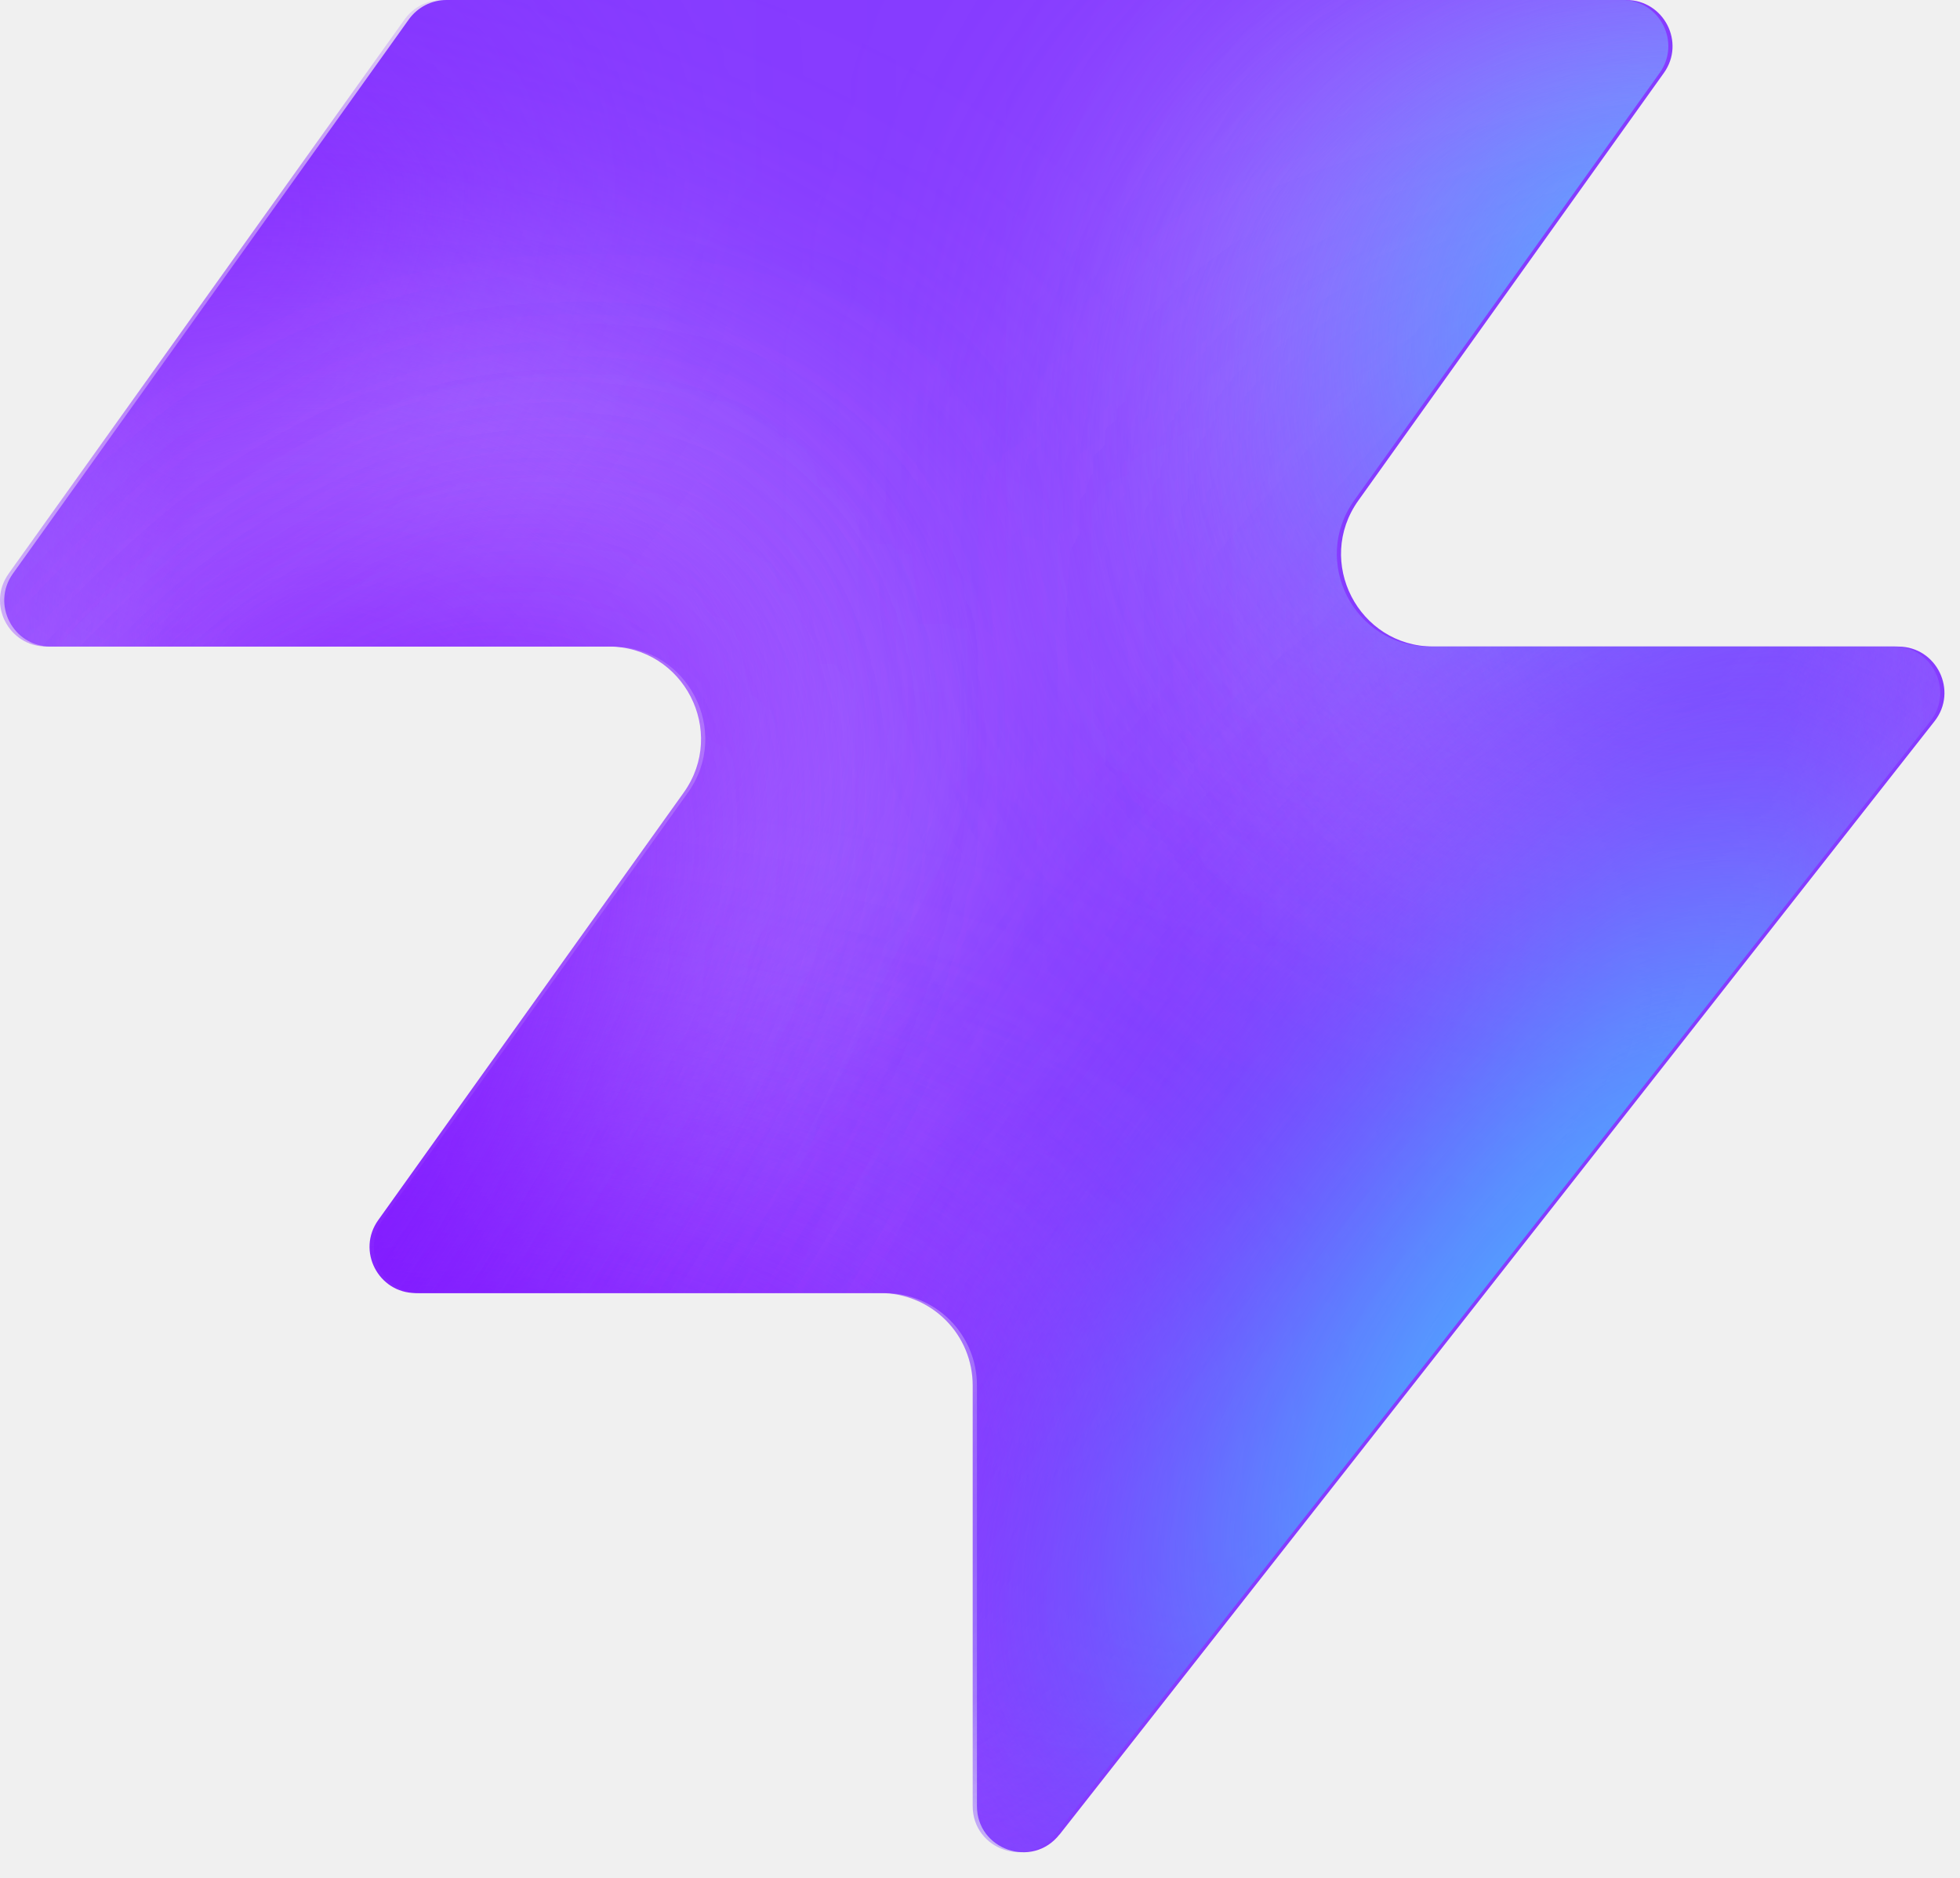
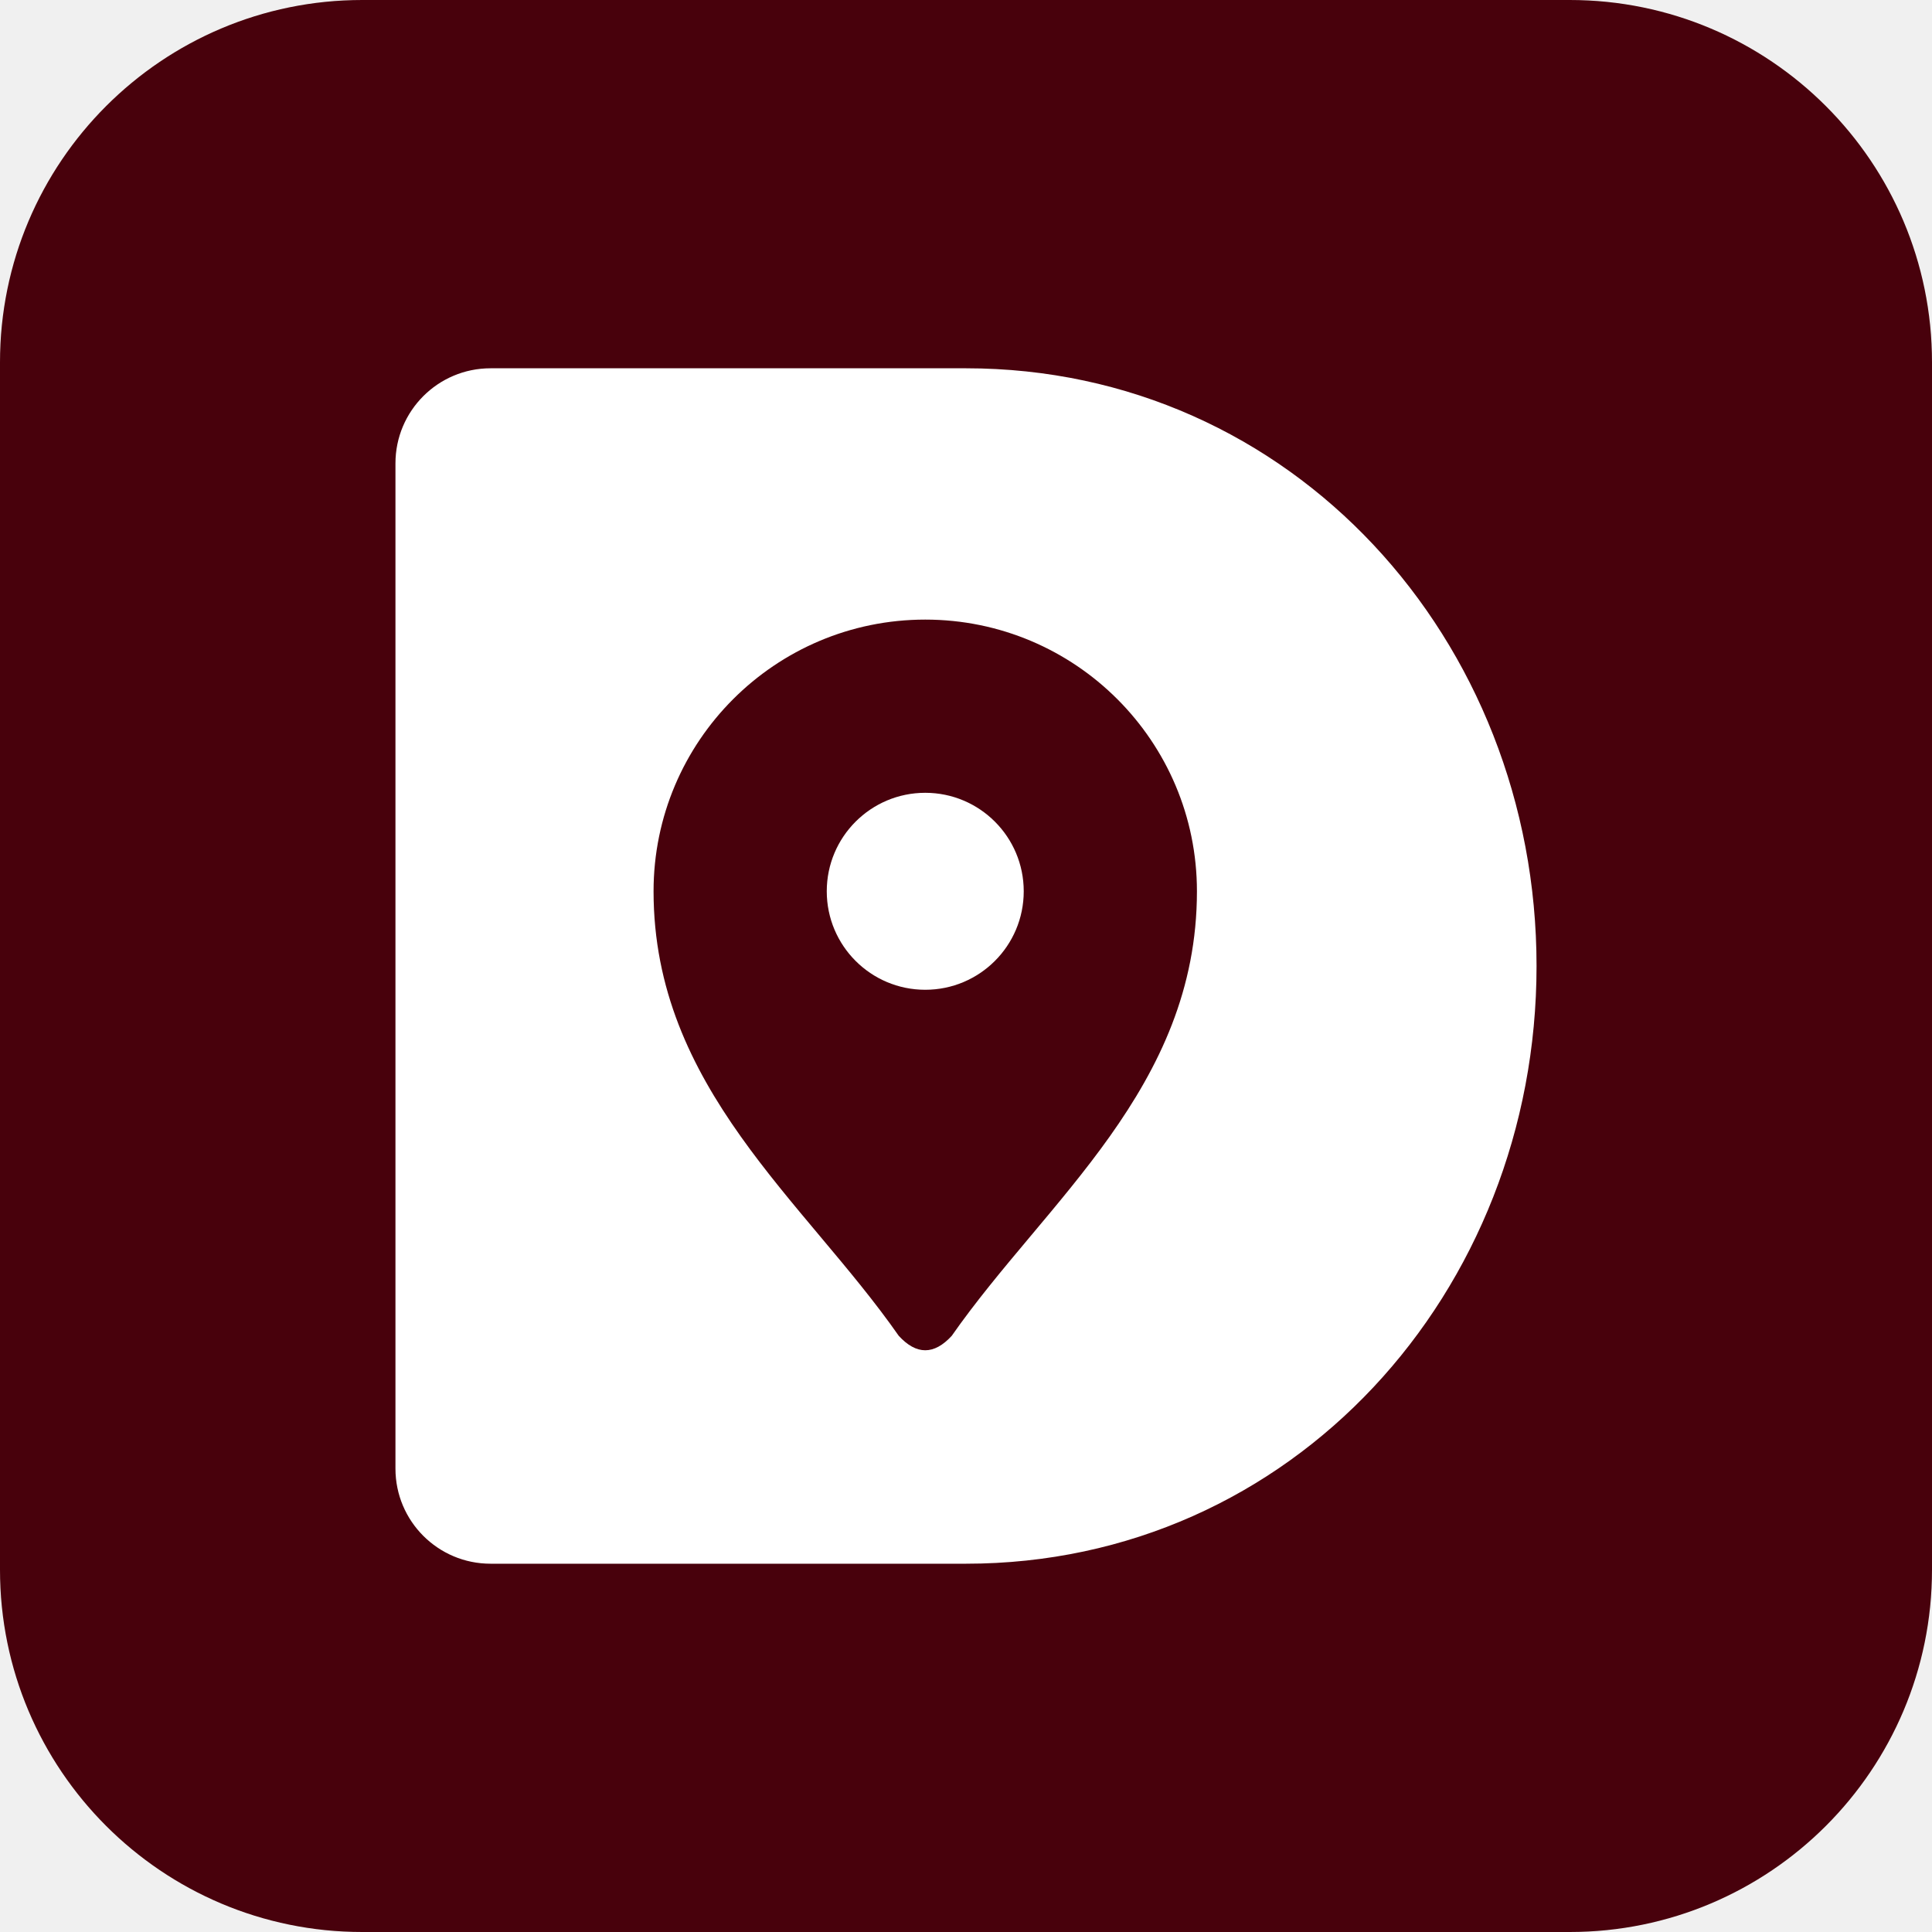
- <svg xmlns="http://www.w3.org/2000/svg" width="48" height="46" fill="none" viewBox="0 0 48 46">
-   <path fill="#863bff" d="M25.946 44.938c-.664.845-2.021.375-2.021-.698V33.937a2.26 2.26 0 0 0-2.262-2.262H10.287c-.92 0-1.456-1.04-.92-1.788l7.48-10.471c1.07-1.497 0-3.578-1.842-3.578H1.237c-.92 0-1.456-1.04-.92-1.788L10.013.474c.214-.297.556-.474.92-.474h28.894c.92 0 1.456 1.04.92 1.788l-7.48 10.471c-1.07 1.498 0 3.579 1.842 3.579h11.377c.943 0 1.473 1.088.89 1.83L25.947 44.94z" style="fill:#863bff;fill:color(display-p3 .525 .23 1);fill-opacity:1" />
-   <mask id="a" width="48" height="46" x="0" y="0" maskUnits="userSpaceOnUse" style="mask-type:alpha">
-     <path fill="#000" d="M25.842 44.938c-.664.844-2.021.375-2.021-.698V33.937a2.26 2.26 0 0 0-2.262-2.262H10.183c-.92 0-1.456-1.04-.92-1.788l7.48-10.471c1.07-1.498 0-3.579-1.842-3.579H1.133c-.92 0-1.456-1.04-.92-1.787L9.91.473c.214-.297.556-.474.92-.474h28.894c.92 0 1.456 1.04.92 1.788l-7.48 10.471c-1.07 1.498 0 3.578 1.842 3.578h11.377c.943 0 1.473 1.088.89 1.832L25.843 44.94z" style="fill:#000;fill-opacity:1" />
-   </mask>
-   <g mask="url(#a)">
-     <g filter="url(#b)">
-       <ellipse cx="5.508" cy="14.704" fill="#ede6ff" rx="5.508" ry="14.704" style="fill:#ede6ff;fill:color(display-p3 .927 .903 1);fill-opacity:1" transform="matrix(.00324 1 1 -.00324 -4.47 31.516)" />
-     </g>
-     <g filter="url(#c)">
-       <ellipse cx="10.399" cy="29.851" fill="#ede6ff" rx="10.399" ry="29.851" style="fill:#ede6ff;fill:color(display-p3 .927 .903 1);fill-opacity:1" transform="matrix(.00324 1 1 -.00324 -39.328 7.883)" />
-     </g>
-     <g filter="url(#d)">
-       <ellipse cx="5.508" cy="30.487" fill="#7e14ff" rx="5.508" ry="30.487" style="fill:#7e14ff;fill:color(display-p3 .492 .077 1);fill-opacity:1" transform="rotate(89.814 -25.913 -14.639)scale(1 -1)" />
-     </g>
-     <g filter="url(#e)">
-       <ellipse cx="5.508" cy="30.599" fill="#7e14ff" rx="5.508" ry="30.599" style="fill:#7e14ff;fill:color(display-p3 .492 .077 1);fill-opacity:1" transform="rotate(89.814 -32.644 -3.334)scale(1 -1)" />
-     </g>
-     <g filter="url(#f)">
-       <ellipse cx="5.508" cy="30.599" fill="#7e14ff" rx="5.508" ry="30.599" style="fill:#7e14ff;fill:color(display-p3 .492 .077 1);fill-opacity:1" transform="matrix(.00324 1 1 -.00324 -34.34 30.47)" />
-     </g>
-     <g filter="url(#g)">
-       <ellipse cx="14.072" cy="22.078" fill="#ede6ff" rx="14.072" ry="22.078" style="fill:#ede6ff;fill:color(display-p3 .927 .903 1);fill-opacity:1" transform="rotate(93.35 24.506 48.493)scale(-1 1)" />
-     </g>
-     <g filter="url(#h)">
-       <ellipse cx="3.47" cy="21.501" fill="#7e14ff" rx="3.47" ry="21.501" style="fill:#7e14ff;fill:color(display-p3 .492 .077 1);fill-opacity:1" transform="rotate(89.009 28.708 47.59)scale(-1 1)" />
-     </g>
-     <g filter="url(#i)">
-       <ellipse cx="3.47" cy="21.501" fill="#7e14ff" rx="3.47" ry="21.501" style="fill:#7e14ff;fill:color(display-p3 .492 .077 1);fill-opacity:1" transform="rotate(89.009 28.708 47.59)scale(-1 1)" />
-     </g>
-     <g filter="url(#j)">
-       <ellipse cx=".387" cy="8.972" fill="#7e14ff" rx="4.407" ry="29.108" style="fill:#7e14ff;fill:color(display-p3 .492 .077 1);fill-opacity:1" transform="rotate(39.51 .387 8.972)" />
-     </g>
-     <g filter="url(#k)">
-       <ellipse cx="47.523" cy="-6.092" fill="#7e14ff" rx="4.407" ry="29.108" style="fill:#7e14ff;fill:color(display-p3 .492 .077 1);fill-opacity:1" transform="rotate(37.892 47.523 -6.092)" />
-     </g>
-     <g filter="url(#l)">
-       <ellipse cx="41.412" cy="6.333" fill="#47bfff" rx="5.971" ry="9.665" style="fill:#47bfff;fill:color(display-p3 .28 .748 1);fill-opacity:1" transform="rotate(37.892 41.412 6.333)" />
-     </g>
-     <g filter="url(#m)">
-       <ellipse cx="-1.879" cy="38.332" fill="#7e14ff" rx="4.407" ry="29.108" style="fill:#7e14ff;fill:color(display-p3 .492 .077 1);fill-opacity:1" transform="rotate(37.892 -1.88 38.332)" />
-     </g>
-     <g filter="url(#n)">
-       <ellipse cx="-1.879" cy="38.332" fill="#7e14ff" rx="4.407" ry="29.108" style="fill:#7e14ff;fill:color(display-p3 .492 .077 1);fill-opacity:1" transform="rotate(37.892 -1.88 38.332)" />
-     </g>
-     <g filter="url(#o)">
-       <ellipse cx="35.651" cy="29.907" fill="#7e14ff" rx="4.407" ry="29.108" style="fill:#7e14ff;fill:color(display-p3 .492 .077 1);fill-opacity:1" transform="rotate(37.892 35.651 29.907)" />
-     </g>
-     <g filter="url(#p)">
-       <ellipse cx="38.418" cy="32.4" fill="#47bfff" rx="5.971" ry="15.297" style="fill:#47bfff;fill:color(display-p3 .28 .748 1);fill-opacity:1" transform="rotate(37.892 38.418 32.4)" />
+ <svg xmlns="http://www.w3.org/2000/svg" viewBox="0 0 512 512" width="512" height="512">
+   <rect width="512" height="512" rx="96" fill="#48010c" />
+   <g transform="translate(18.4 25.6) scale(0.9)">
+     <g transform="translate(0 0) scale(1)">
+       <path d="M96 108 A28 28 0 0 1 124 80 H264 C360 80 432 160 432 256 C432 352 360 432 264 432 H124 A28 28 0 0 1 96 404 Z M244.2 364.9 C216.4 325.1 172 291.8 172 234 A80 80 0 1 1 332 234 C332 291.8 287.6 325.1 259.8 364.9 Q252 373.4 244.2 364.9 Z" fill="#FFFFFF" fill-rule="evenodd" />
+       <circle cx="252" cy="234" r="29" fill="#FFFFFF" />
    </g>
  </g>
-   <defs>
-     <filter id="b" width="60.045" height="41.654" x="-19.77" y="16.149" color-interpolation-filters="sRGB" filterUnits="userSpaceOnUse">
-       <feFlood flood-opacity="0" result="BackgroundImageFix" />
-       <feBlend in="SourceGraphic" in2="BackgroundImageFix" result="shape" />
-       <feGaussianBlur result="effect1_foregroundBlur_2002_17158" stdDeviation="7.659" />
-     </filter>
-     <filter id="c" width="90.34" height="51.437" x="-54.613" y="-7.533" color-interpolation-filters="sRGB" filterUnits="userSpaceOnUse">
-       <feFlood flood-opacity="0" result="BackgroundImageFix" />
-       <feBlend in="SourceGraphic" in2="BackgroundImageFix" result="shape" />
-       <feGaussianBlur result="effect1_foregroundBlur_2002_17158" stdDeviation="7.659" />
-     </filter>
-     <filter id="d" width="79.355" height="29.4" x="-49.64" y="2.03" color-interpolation-filters="sRGB" filterUnits="userSpaceOnUse">
-       <feFlood flood-opacity="0" result="BackgroundImageFix" />
-       <feBlend in="SourceGraphic" in2="BackgroundImageFix" result="shape" />
-       <feGaussianBlur result="effect1_foregroundBlur_2002_17158" stdDeviation="4.596" />
-     </filter>
-     <filter id="e" width="79.579" height="29.4" x="-45.045" y="20.029" color-interpolation-filters="sRGB" filterUnits="userSpaceOnUse">
-       <feFlood flood-opacity="0" result="BackgroundImageFix" />
-       <feBlend in="SourceGraphic" in2="BackgroundImageFix" result="shape" />
-       <feGaussianBlur result="effect1_foregroundBlur_2002_17158" stdDeviation="4.596" />
-     </filter>
-     <filter id="f" width="79.579" height="29.4" x="-43.513" y="21.178" color-interpolation-filters="sRGB" filterUnits="userSpaceOnUse">
-       <feFlood flood-opacity="0" result="BackgroundImageFix" />
-       <feBlend in="SourceGraphic" in2="BackgroundImageFix" result="shape" />
-       <feGaussianBlur result="effect1_foregroundBlur_2002_17158" stdDeviation="4.596" />
-     </filter>
-     <filter id="g" width="74.749" height="58.852" x="15.756" y="-17.901" color-interpolation-filters="sRGB" filterUnits="userSpaceOnUse">
-       <feFlood flood-opacity="0" result="BackgroundImageFix" />
-       <feBlend in="SourceGraphic" in2="BackgroundImageFix" result="shape" />
-       <feGaussianBlur result="effect1_foregroundBlur_2002_17158" stdDeviation="7.659" />
-     </filter>
-     <filter id="h" width="61.377" height="25.362" x="23.548" y="2.284" color-interpolation-filters="sRGB" filterUnits="userSpaceOnUse">
-       <feFlood flood-opacity="0" result="BackgroundImageFix" />
-       <feBlend in="SourceGraphic" in2="BackgroundImageFix" result="shape" />
-       <feGaussianBlur result="effect1_foregroundBlur_2002_17158" stdDeviation="4.596" />
-     </filter>
-     <filter id="i" width="61.377" height="25.362" x="23.548" y="2.284" color-interpolation-filters="sRGB" filterUnits="userSpaceOnUse">
-       <feFlood flood-opacity="0" result="BackgroundImageFix" />
-       <feBlend in="SourceGraphic" in2="BackgroundImageFix" result="shape" />
-       <feGaussianBlur result="effect1_foregroundBlur_2002_17158" stdDeviation="4.596" />
-     </filter>
-     <filter id="j" width="56.045" height="63.649" x="-27.636" y="-22.853" color-interpolation-filters="sRGB" filterUnits="userSpaceOnUse">
-       <feFlood flood-opacity="0" result="BackgroundImageFix" />
-       <feBlend in="SourceGraphic" in2="BackgroundImageFix" result="shape" />
-       <feGaussianBlur result="effect1_foregroundBlur_2002_17158" stdDeviation="4.596" />
-     </filter>
-     <filter id="k" width="54.814" height="64.646" x="20.116" y="-38.415" color-interpolation-filters="sRGB" filterUnits="userSpaceOnUse">
-       <feFlood flood-opacity="0" result="BackgroundImageFix" />
-       <feBlend in="SourceGraphic" in2="BackgroundImageFix" result="shape" />
-       <feGaussianBlur result="effect1_foregroundBlur_2002_17158" stdDeviation="4.596" />
-     </filter>
-     <filter id="l" width="33.541" height="35.313" x="24.641" y="-11.323" color-interpolation-filters="sRGB" filterUnits="userSpaceOnUse">
-       <feFlood flood-opacity="0" result="BackgroundImageFix" />
-       <feBlend in="SourceGraphic" in2="BackgroundImageFix" result="shape" />
-       <feGaussianBlur result="effect1_foregroundBlur_2002_17158" stdDeviation="4.596" />
-     </filter>
-     <filter id="m" width="54.814" height="64.646" x="-29.286" y="6.009" color-interpolation-filters="sRGB" filterUnits="userSpaceOnUse">
-       <feFlood flood-opacity="0" result="BackgroundImageFix" />
-       <feBlend in="SourceGraphic" in2="BackgroundImageFix" result="shape" />
-       <feGaussianBlur result="effect1_foregroundBlur_2002_17158" stdDeviation="4.596" />
-     </filter>
-     <filter id="n" width="54.814" height="64.646" x="-29.286" y="6.009" color-interpolation-filters="sRGB" filterUnits="userSpaceOnUse">
-       <feFlood flood-opacity="0" result="BackgroundImageFix" />
-       <feBlend in="SourceGraphic" in2="BackgroundImageFix" result="shape" />
-       <feGaussianBlur result="effect1_foregroundBlur_2002_17158" stdDeviation="4.596" />
-     </filter>
-     <filter id="o" width="54.814" height="64.646" x="8.244" y="-2.416" color-interpolation-filters="sRGB" filterUnits="userSpaceOnUse">
-       <feFlood flood-opacity="0" result="BackgroundImageFix" />
-       <feBlend in="SourceGraphic" in2="BackgroundImageFix" result="shape" />
-       <feGaussianBlur result="effect1_foregroundBlur_2002_17158" stdDeviation="4.596" />
-     </filter>
-     <filter id="p" width="39.409" height="43.623" x="18.713" y="10.588" color-interpolation-filters="sRGB" filterUnits="userSpaceOnUse">
-       <feFlood flood-opacity="0" result="BackgroundImageFix" />
-       <feBlend in="SourceGraphic" in2="BackgroundImageFix" result="shape" />
-       <feGaussianBlur result="effect1_foregroundBlur_2002_17158" stdDeviation="4.596" />
-     </filter>
-   </defs>
</svg>
